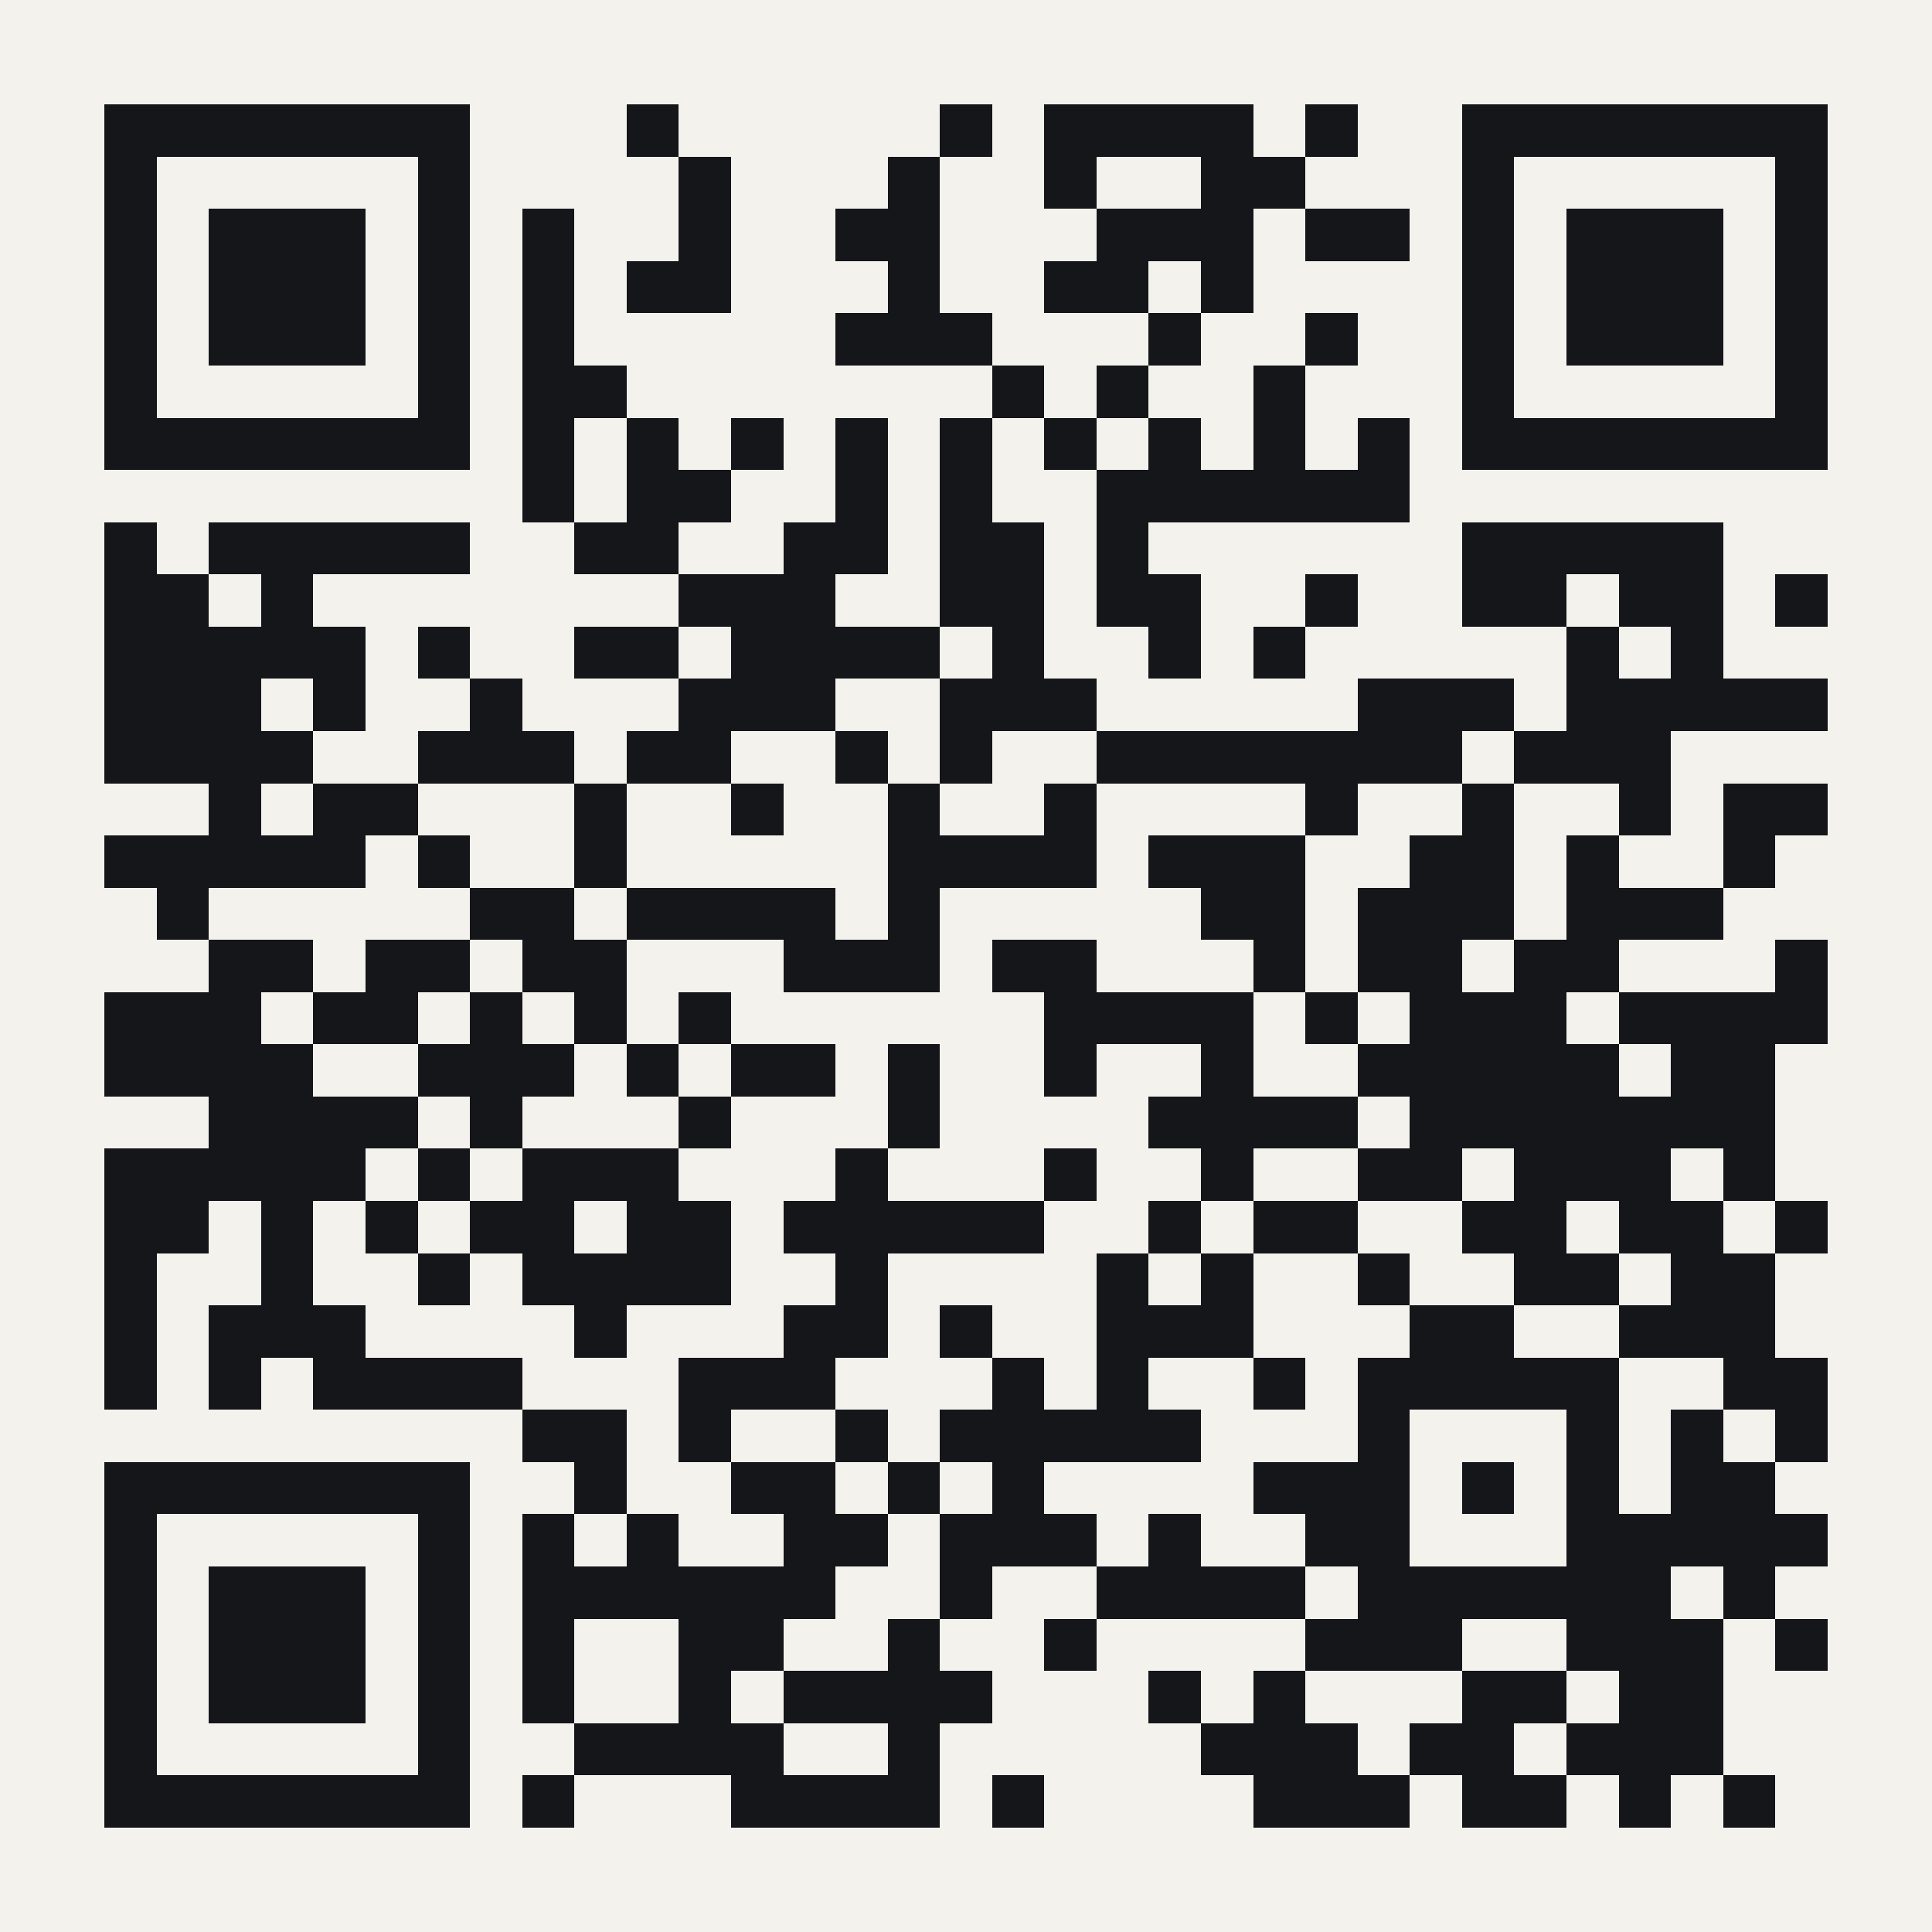
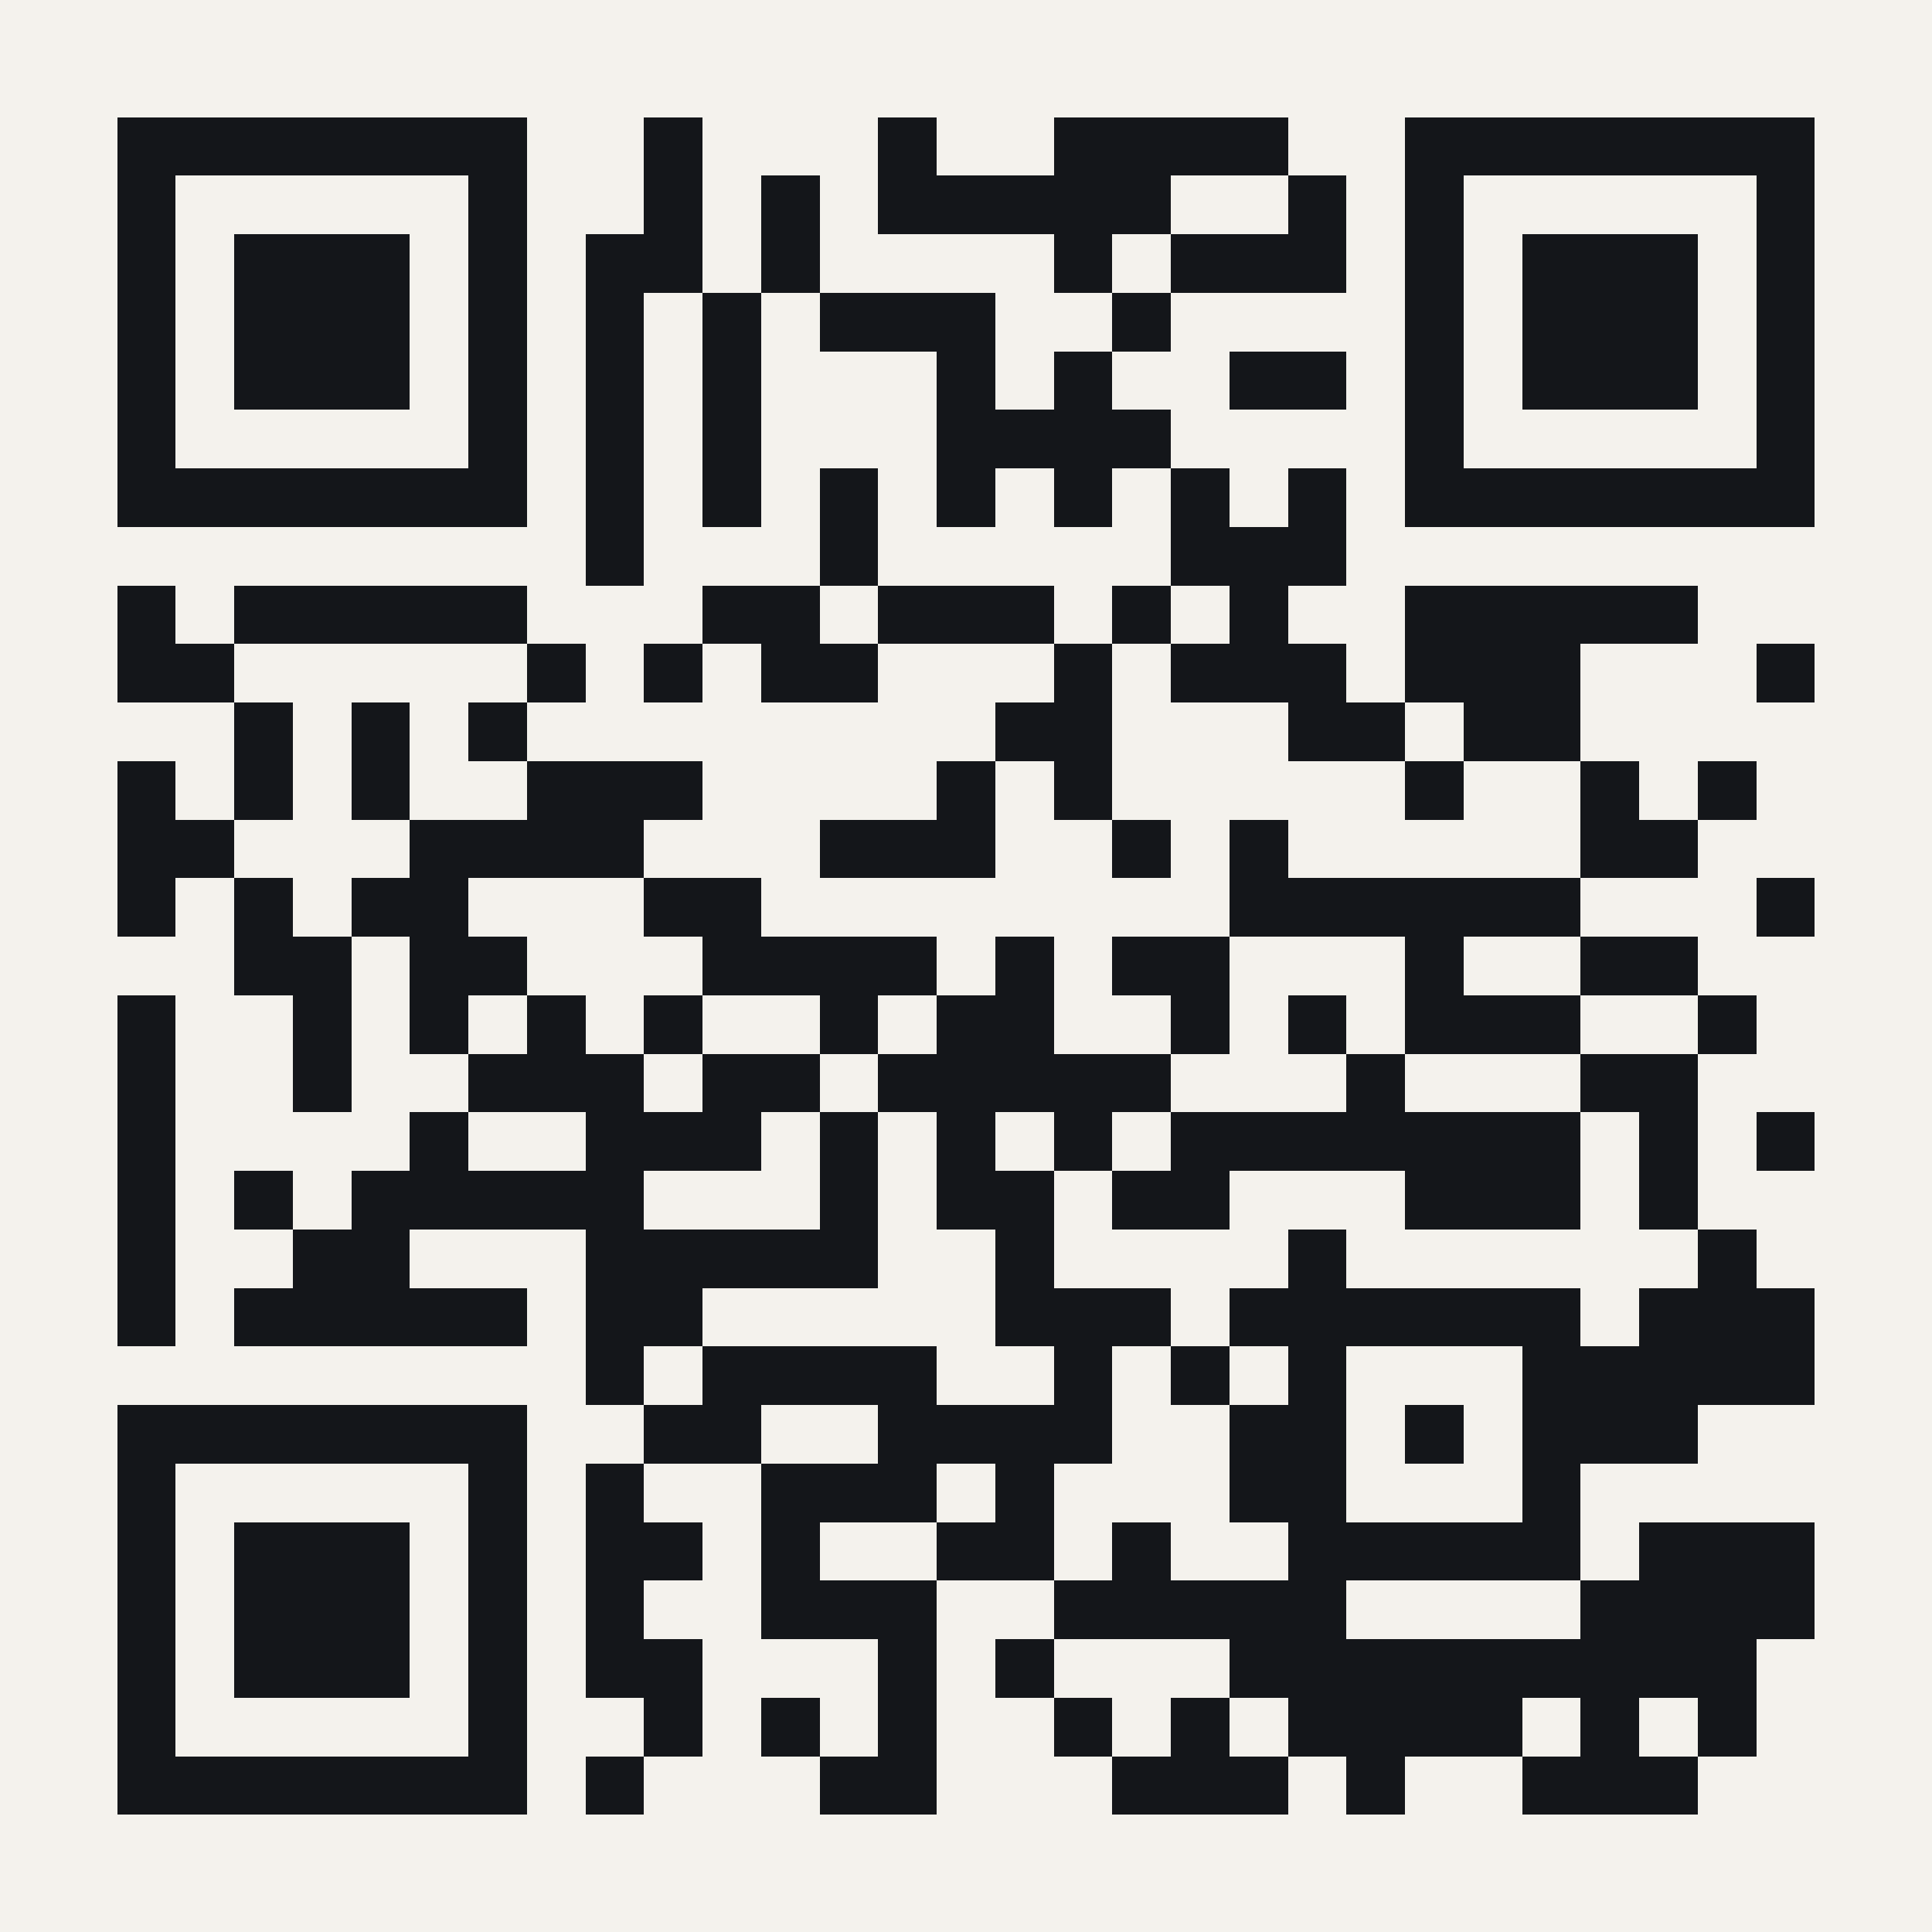
- <svg xmlns="http://www.w3.org/2000/svg" viewBox="0 0 37 37" shape-rendering="crispEdges">
-   <path fill="#F4F2ED" d="M0 0h37v37H0z" />
-   <path stroke="#14161A" d="M2 2.5h7m3 0h1m5 0h1m1 0h4m1 0h1m2 0h7M2 3.5h1m5 0h1m4 0h1m3 0h1m2 0h1m2 0h2m3 0h1m5 0h1M2 4.5h1m1 0h3m1 0h1m1 0h1m2 0h1m2 0h2m3 0h3m1 0h2m1 0h1m1 0h3m1 0h1M2 5.5h1m1 0h3m1 0h1m1 0h1m1 0h2m3 0h1m2 0h2m1 0h1m4 0h1m1 0h3m1 0h1M2 6.5h1m1 0h3m1 0h1m1 0h1m5 0h3m3 0h1m2 0h1m2 0h1m1 0h3m1 0h1M2 7.5h1m5 0h1m1 0h2m7 0h1m1 0h1m2 0h1m3 0h1m5 0h1M2 8.5h7m1 0h1m1 0h1m1 0h1m1 0h1m1 0h1m1 0h1m1 0h1m1 0h1m1 0h1m1 0h7M10 9.5h1m1 0h2m2 0h1m1 0h1m2 0h6M2 10.5h1m1 0h5m2 0h2m2 0h2m1 0h2m1 0h1m6 0h5M2 11.5h2m1 0h1m7 0h3m2 0h2m1 0h2m2 0h1m2 0h2m1 0h2m1 0h1M2 12.5h5m1 0h1m2 0h2m1 0h4m1 0h1m2 0h1m1 0h1m5 0h1m1 0h1M2 13.5h3m1 0h1m2 0h1m3 0h3m2 0h3m5 0h3m1 0h5M2 14.5h4m2 0h3m1 0h2m2 0h1m1 0h1m2 0h7m1 0h3M4 15.5h1m1 0h2m3 0h1m2 0h1m2 0h1m2 0h1m4 0h1m2 0h1m2 0h1m1 0h2M2 16.5h5m1 0h1m2 0h1m5 0h4m1 0h3m2 0h2m1 0h1m2 0h1M3 17.5h1m5 0h2m1 0h4m1 0h1m5 0h2m1 0h3m1 0h3M4 18.5h2m1 0h2m1 0h2m3 0h3m1 0h2m3 0h1m1 0h2m1 0h2m3 0h1M2 19.5h3m1 0h2m1 0h1m1 0h1m1 0h1m6 0h4m1 0h1m1 0h3m1 0h4M2 20.5h4m2 0h3m1 0h1m1 0h2m1 0h1m2 0h1m2 0h1m2 0h5m1 0h2M4 21.5h4m1 0h1m3 0h1m3 0h1m4 0h4m1 0h7M2 22.5h5m1 0h1m1 0h3m3 0h1m3 0h1m2 0h1m2 0h2m1 0h3m1 0h1M2 23.5h2m1 0h1m1 0h1m1 0h2m1 0h2m1 0h5m2 0h1m1 0h2m2 0h2m1 0h2m1 0h1M2 24.5h1m2 0h1m2 0h1m1 0h4m2 0h1m4 0h1m1 0h1m2 0h1m2 0h2m1 0h2M2 25.5h1m1 0h3m4 0h1m3 0h2m1 0h1m2 0h3m3 0h2m2 0h3M2 26.5h1m1 0h1m1 0h4m3 0h3m3 0h1m1 0h1m2 0h1m1 0h5m2 0h2M10 27.5h2m1 0h1m2 0h1m1 0h5m3 0h1m3 0h1m1 0h1m1 0h1M2 28.5h7m2 0h1m2 0h2m1 0h1m1 0h1m4 0h3m1 0h1m1 0h1m1 0h2M2 29.5h1m5 0h1m1 0h1m1 0h1m2 0h2m1 0h3m1 0h1m2 0h2m3 0h5M2 30.5h1m1 0h3m1 0h1m1 0h6m2 0h1m2 0h4m1 0h6m1 0h1M2 31.5h1m1 0h3m1 0h1m1 0h1m2 0h2m2 0h1m2 0h1m4 0h3m2 0h3m1 0h1M2 32.5h1m1 0h3m1 0h1m1 0h1m2 0h1m1 0h4m3 0h1m1 0h1m3 0h2m1 0h2M2 33.5h1m5 0h1m2 0h4m2 0h1m5 0h3m1 0h2m1 0h3M2 34.5h7m1 0h1m3 0h4m1 0h1m4 0h3m1 0h2m1 0h1m1 0h1" />
+ <svg xmlns="http://www.w3.org/2000/svg" viewBox="0 0 33 33" shape-rendering="crispEdges">
+   <path fill="#F4F2ED" d="M0 0h33v33H0z" />
+   <path stroke="#14161A" d="M2 2.5h7m2 0h1m3 0h1m2 0h4m2 0h7M2 3.5h1m5 0h1m2 0h1m1 0h1m1 0h5m2 0h1m1 0h1m5 0h1M2 4.5h1m1 0h3m1 0h1m1 0h2m1 0h1m4 0h1m1 0h3m1 0h1m1 0h3m1 0h1M2 5.5h1m1 0h3m1 0h1m1 0h1m1 0h1m1 0h3m2 0h1m4 0h1m1 0h3m1 0h1M2 6.5h1m1 0h3m1 0h1m1 0h1m1 0h1m3 0h1m1 0h1m2 0h2m1 0h1m1 0h3m1 0h1M2 7.5h1m5 0h1m1 0h1m1 0h1m3 0h4m4 0h1m5 0h1M2 8.5h7m1 0h1m1 0h1m1 0h1m1 0h1m1 0h1m1 0h1m1 0h1m1 0h7M10 9.5h1m3 0h1m5 0h3M2 10.5h1m1 0h5m3 0h2m1 0h3m1 0h1m1 0h1m2 0h5M2 11.5h2m5 0h1m1 0h1m1 0h2m3 0h1m1 0h3m1 0h3m3 0h1M4 12.5h1m1 0h1m1 0h1m8 0h2m3 0h2m1 0h2M2 13.5h1m1 0h1m1 0h1m2 0h3m4 0h1m1 0h1m5 0h1m2 0h1m1 0h1M2 14.5h2m3 0h4m3 0h3m2 0h1m1 0h1m5 0h2M2 15.5h1m1 0h1m1 0h2m3 0h2m8 0h6m3 0h1M4 16.5h2m1 0h2m3 0h4m1 0h1m1 0h2m3 0h1m2 0h2M2 17.5h1m2 0h1m1 0h1m1 0h1m1 0h1m2 0h1m1 0h2m2 0h1m1 0h1m1 0h3m2 0h1M2 18.5h1m2 0h1m2 0h3m1 0h2m1 0h5m3 0h1m3 0h2M2 19.5h1m4 0h1m2 0h3m1 0h1m1 0h1m1 0h1m1 0h7m1 0h1m1 0h1M2 20.5h1m1 0h1m1 0h5m3 0h1m1 0h2m1 0h2m3 0h3m1 0h1M2 21.5h1m2 0h2m3 0h5m2 0h1m4 0h1m6 0h1M2 22.5h1m1 0h5m1 0h2m5 0h3m1 0h6m1 0h3M10 23.5h1m1 0h4m2 0h1m1 0h1m1 0h1m3 0h5M2 24.5h7m2 0h2m2 0h4m2 0h2m1 0h1m1 0h3M2 25.5h1m5 0h1m1 0h1m2 0h3m1 0h1m3 0h2m3 0h1M2 26.5h1m1 0h3m1 0h1m1 0h2m1 0h1m2 0h2m1 0h1m2 0h5m1 0h3M2 27.5h1m1 0h3m1 0h1m1 0h1m2 0h3m2 0h5m4 0h4M2 28.5h1m1 0h3m1 0h1m1 0h2m3 0h1m1 0h1m3 0h9M2 29.5h1m5 0h1m2 0h1m1 0h1m1 0h1m2 0h1m1 0h1m1 0h4m1 0h1m1 0h1M2 30.5h7m1 0h1m3 0h2m3 0h3m1 0h1m2 0h3" />
</svg>
